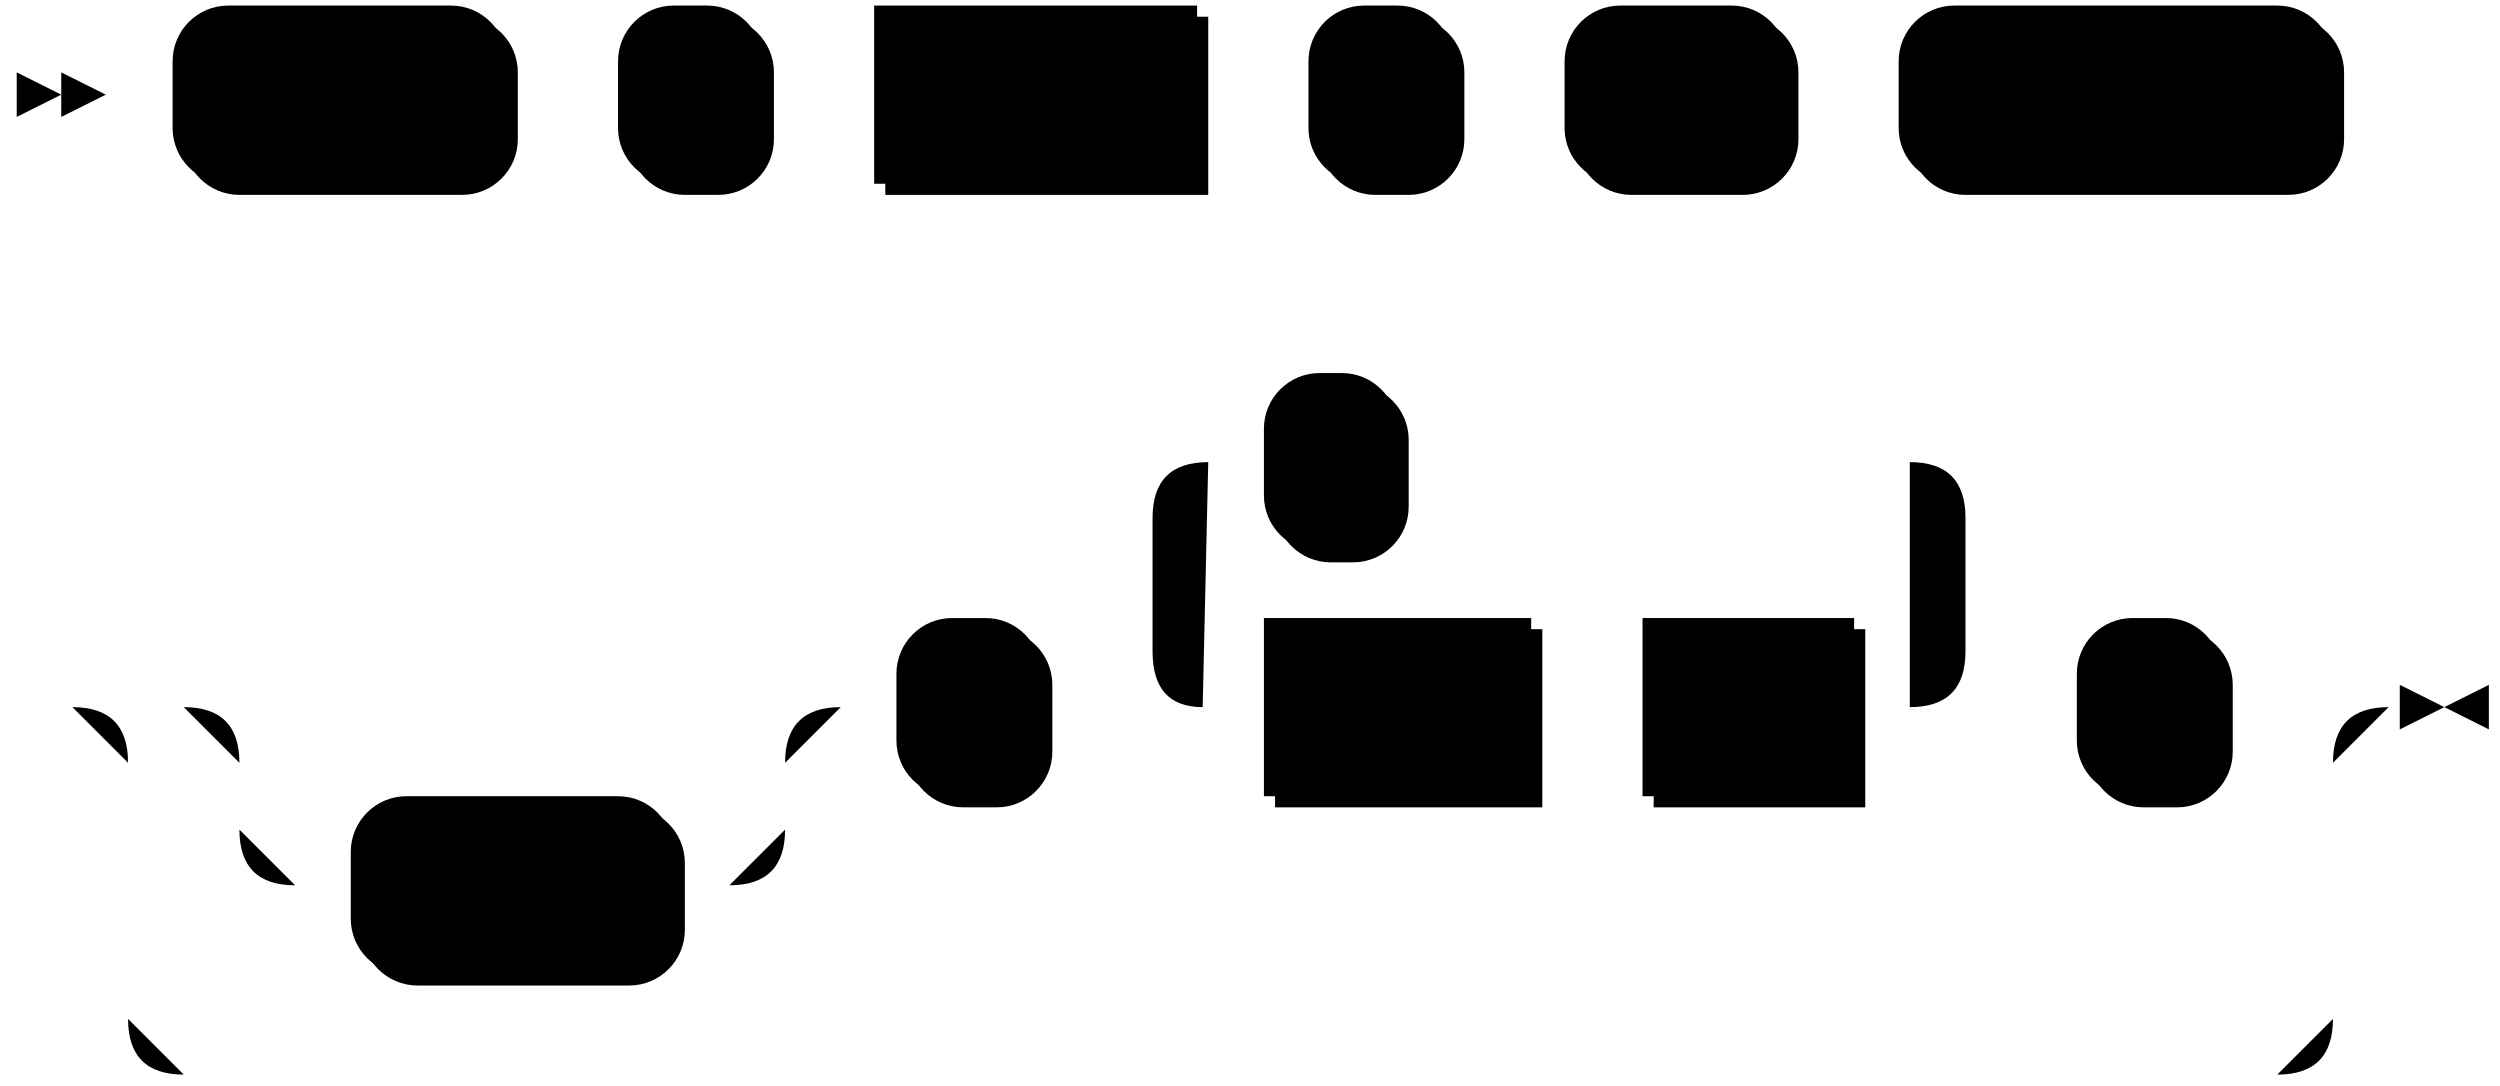
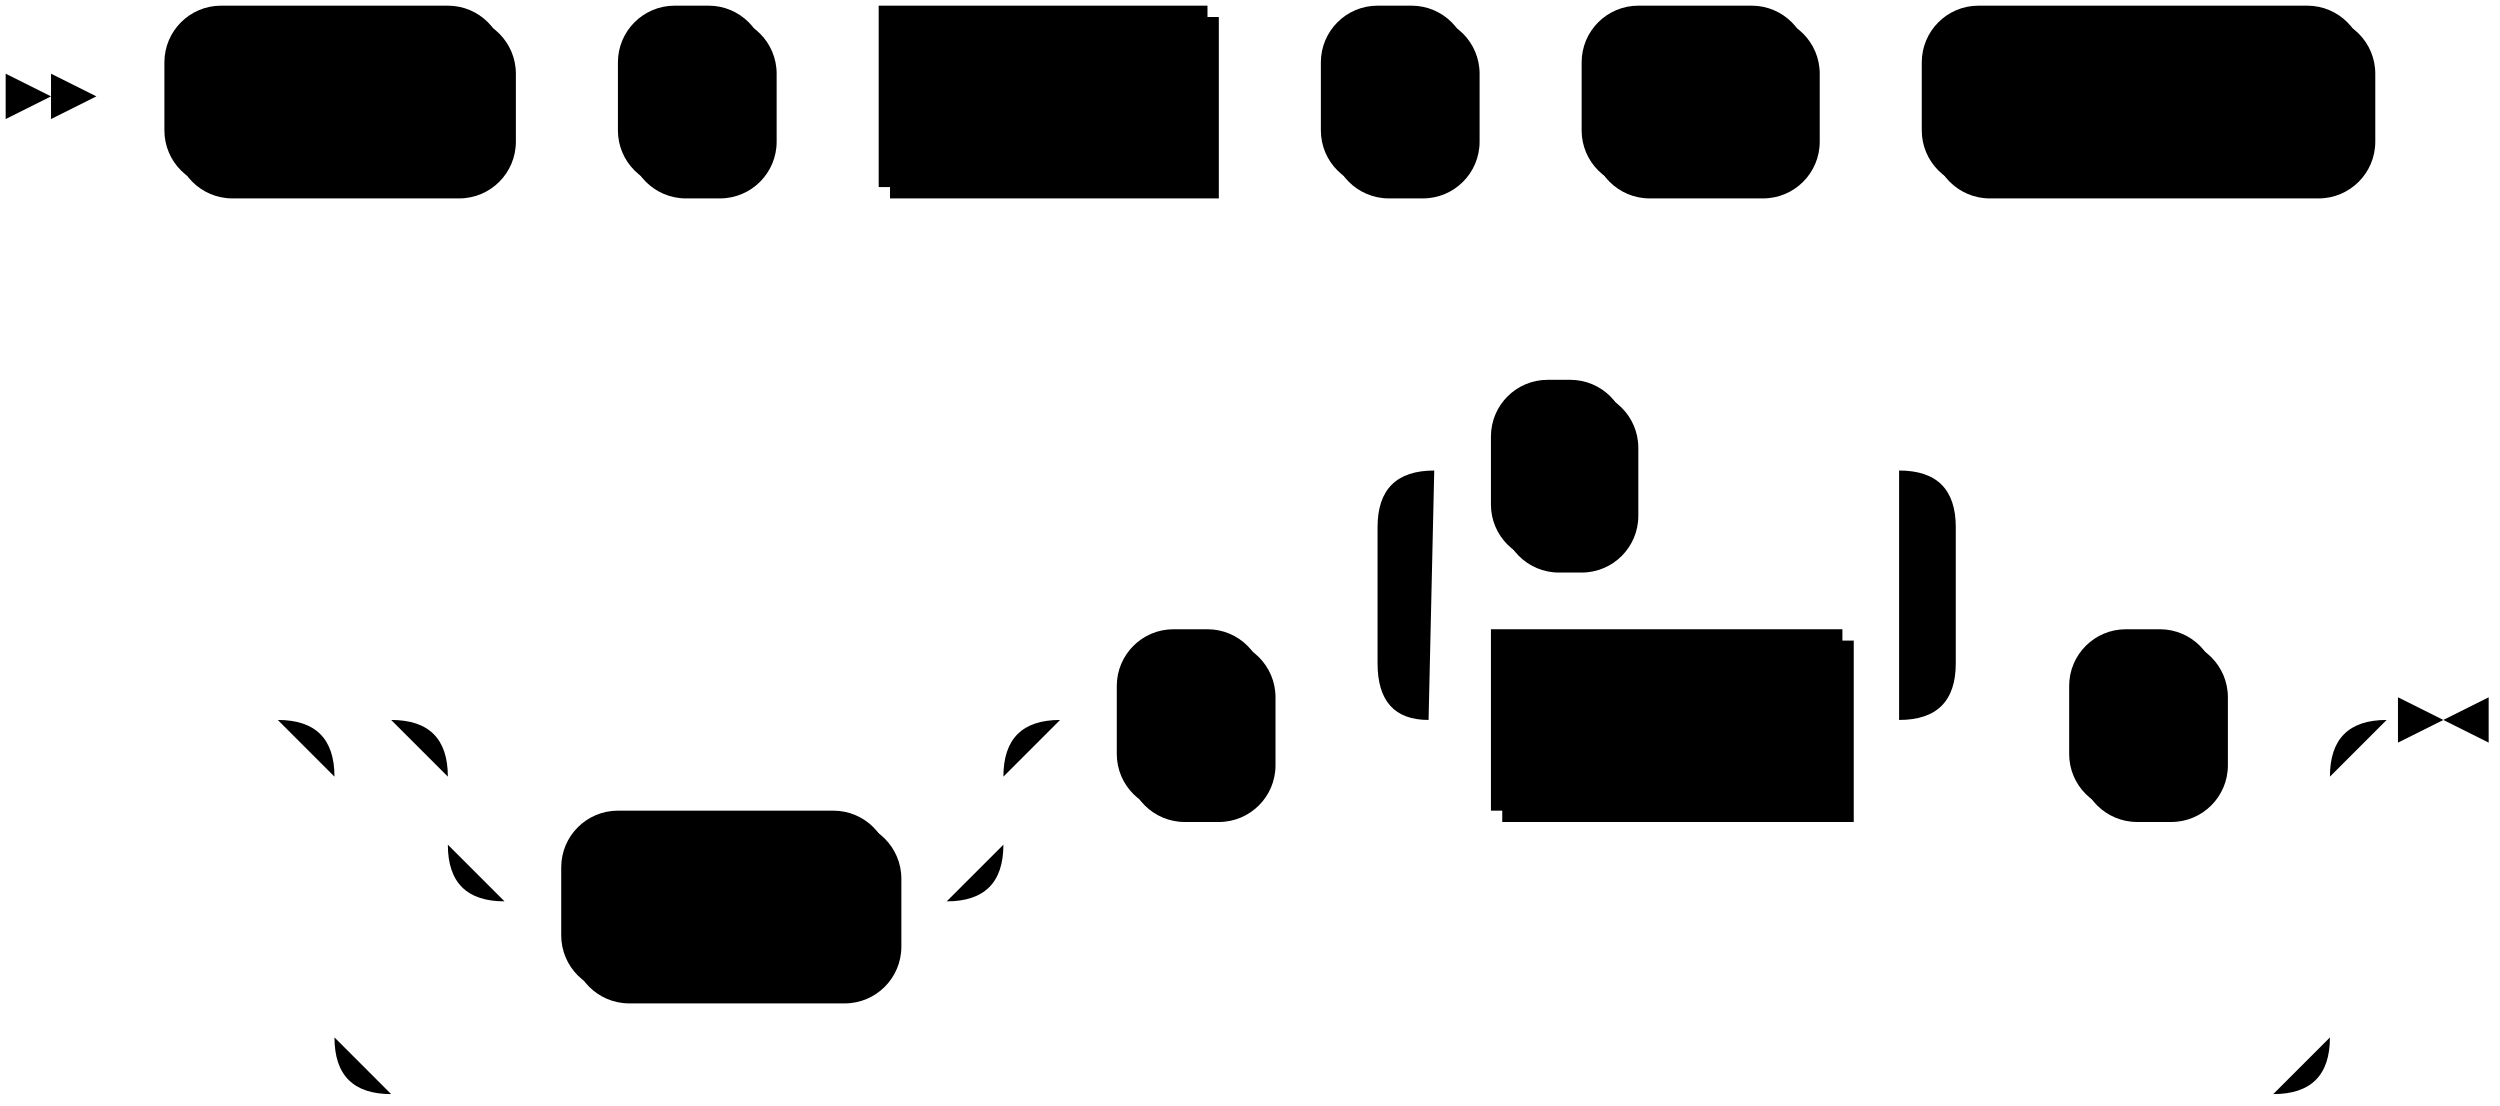
- <svg xmlns="http://www.w3.org/2000/svg" width="449" height="195">
-   <polygon points="11 17 3 13 3 21" />
-   <polygon points="19 17 11 13 11 21" />
-   <rect x="33" y="3" width="60" height="32" rx="10" />
-   <rect x="31" y="1" width="60" height="32" class="terminal" rx="10" />
-   <text class="terminal" x="41" y="21">COPY</text>
-   <rect x="113" y="3" width="26" height="32" rx="10" />
-   <rect x="111" y="1" width="26" height="32" class="terminal" rx="10" />
-   <text class="terminal" x="121" y="21">(</text>
-   <rect x="159" y="3" width="58" height="32" />
-   <rect x="157" y="1" width="58" height="32" class="nonterminal" />
-   <text class="nonterminal" x="167" y="21">query</text>
-   <rect x="237" y="3" width="26" height="32" rx="10" />
-   <rect x="235" y="1" width="26" height="32" class="terminal" rx="10" />
-   <text class="terminal" x="245" y="21">)</text>
-   <rect x="283" y="3" width="40" height="32" rx="10" />
-   <rect x="281" y="1" width="40" height="32" class="terminal" rx="10" />
-   <text class="terminal" x="291" y="21">TO</text>
-   <rect x="343" y="3" width="78" height="32" rx="10" />
-   <rect x="341" y="1" width="78" height="32" class="terminal" rx="10" />
-   <text class="terminal" x="351" y="21">STDOUT</text>
-   <rect x="65" y="145" width="58" height="32" rx="10" />
-   <rect x="63" y="143" width="58" height="32" class="terminal" rx="10" />
-   <text class="terminal" x="73" y="163">WITH</text>
-   <rect x="163" y="113" width="26" height="32" rx="10" />
-   <rect x="161" y="111" width="26" height="32" class="terminal" rx="10" />
-   <text class="terminal" x="171" y="131">(</text>
-   <rect x="229" y="113" width="48" height="32" />
-   <rect x="227" y="111" width="48" height="32" class="nonterminal" />
-   <text class="nonterminal" x="237" y="131">field</text>
-   <rect x="297" y="113" width="38" height="32" />
-   <rect x="295" y="111" width="38" height="32" class="nonterminal" />
-   <text class="nonterminal" x="305" y="131">val</text>
-   <rect x="229" y="69" width="24" height="32" rx="10" />
-   <rect x="227" y="67" width="24" height="32" class="terminal" rx="10" />
-   <text class="terminal" x="237" y="87">,</text>
-   <rect x="375" y="113" width="26" height="32" rx="10" />
-   <rect x="373" y="111" width="26" height="32" class="terminal" rx="10" />
-   <text class="terminal" x="383" y="131">)</text>
-   <path class="line" d="m19 17 h2 m0 0 h10 m60 0 h10 m0 0 h10 m26 0 h10 m0 0 h10 m58 0 h10 m0 0 h10 m26 0 h10 m0 0 h10 m40 0 h10 m0 0 h10 m78 0 h10 m2 0 l2 0 m2 0 l2 0 m2 0 l2 0 m-440 110 l2 0 m2 0 l2 0 m2 0 l2 0 m42 0 h10 m0 0 h68 m-98 0 h20 m78 0 h20 m-118 0 q10 0 10 10 m98 0 q0 -10 10 -10 m-108 10 v12 m98 0 v-12 m-98 12 q0 10 10 10 m78 0 q10 0 10 -10 m-88 10 h10 m58 0 h10 m20 -32 h10 m26 0 h10 m20 0 h10 m48 0 h10 m0 0 h10 m38 0 h10 m-146 0 l20 0 m-1 0 q-9 0 -9 -10 l0 -24 q0 -10 10 -10 m126 44 l20 0 m-20 0 q10 0 10 -10 l0 -24 q0 -10 -10 -10 m-126 0 h10 m24 0 h10 m0 0 h82 m20 44 h10 m26 0 h10 m-396 0 h20 m376 0 h20 m-416 0 q10 0 10 10 m396 0 q0 -10 10 -10 m-406 10 v46 m396 0 v-46 m-396 46 q0 10 10 10 m376 0 q10 0 10 -10 m-386 10 h10 m0 0 h366 m23 -66 h-3" />
-   <polygon points="439 127 447 123 447 131" />
-   <polygon points="439 127 431 123 431 131" />
+ <svg xmlns="http://www.w3.org/2000/svg" width="441" height="195">
+   <polygon points="9 17 1 13 1 21" />
+   <polygon points="17 17 9 13 9 21" />
+   <rect x="31" y="3" width="60" height="32" rx="10" />
+   <rect x="29" y="1" width="60" height="32" class="terminal" rx="10" />
+   <text class="terminal" x="39" y="21">COPY</text>
+   <rect x="111" y="3" width="26" height="32" rx="10" />
+   <rect x="109" y="1" width="26" height="32" class="terminal" rx="10" />
+   <text class="terminal" x="119" y="21">(</text>
+   <rect x="157" y="3" width="58" height="32" />
+   <rect x="155" y="1" width="58" height="32" class="nonterminal" />
+   <text class="nonterminal" x="165" y="21">query</text>
+   <rect x="235" y="3" width="26" height="32" rx="10" />
+   <rect x="233" y="1" width="26" height="32" class="terminal" rx="10" />
+   <text class="terminal" x="243" y="21">)</text>
+   <rect x="281" y="3" width="40" height="32" rx="10" />
+   <rect x="279" y="1" width="40" height="32" class="terminal" rx="10" />
+   <text class="terminal" x="289" y="21">TO</text>
+   <rect x="341" y="3" width="78" height="32" rx="10" />
+   <rect x="339" y="1" width="78" height="32" class="terminal" rx="10" />
+   <text class="terminal" x="349" y="21">STDOUT</text>
+   <rect x="101" y="145" width="58" height="32" rx="10" />
+   <rect x="99" y="143" width="58" height="32" class="terminal" rx="10" />
+   <text class="terminal" x="109" y="163">WITH</text>
+   <rect x="199" y="113" width="26" height="32" rx="10" />
+   <rect x="197" y="111" width="26" height="32" class="terminal" rx="10" />
+   <text class="terminal" x="207" y="131">(</text>
+   <rect x="265" y="113" width="62" height="32" />
+   <rect x="263" y="111" width="62" height="32" class="nonterminal" />
+   <text class="nonterminal" x="273" y="131">option</text>
+   <rect x="265" y="69" width="24" height="32" rx="10" />
+   <rect x="263" y="67" width="24" height="32" class="terminal" rx="10" />
+   <text class="terminal" x="273" y="87">,</text>
+   <rect x="367" y="113" width="26" height="32" rx="10" />
+   <rect x="365" y="111" width="26" height="32" class="terminal" rx="10" />
+   <text class="terminal" x="375" y="131">)</text>
+   <path class="line" d="m17 17 h2 m0 0 h10 m60 0 h10 m0 0 h10 m26 0 h10 m0 0 h10 m58 0 h10 m0 0 h10 m26 0 h10 m0 0 h10 m40 0 h10 m0 0 h10 m78 0 h10 m2 0 l2 0 m2 0 l2 0 m2 0 l2 0 m-402 110 l2 0 m2 0 l2 0 m2 0 l2 0 m42 0 h10 m0 0 h68 m-98 0 h20 m78 0 h20 m-118 0 q10 0 10 10 m98 0 q0 -10 10 -10 m-108 10 v12 m98 0 v-12 m-98 12 q0 10 10 10 m78 0 q10 0 10 -10 m-88 10 h10 m58 0 h10 m20 -32 h10 m26 0 h10 m20 0 h10 m62 0 h10 m-102 0 l20 0 m-1 0 q-9 0 -9 -10 l0 -24 q0 -10 10 -10 m82 44 l20 0 m-20 0 q10 0 10 -10 l0 -24 q0 -10 -10 -10 m-82 0 h10 m24 0 h10 m0 0 h38 m20 44 h10 m26 0 h10 m-352 0 h20 m332 0 h20 m-372 0 q10 0 10 10 m352 0 q0 -10 10 -10 m-362 10 v46 m352 0 v-46 m-352 46 q0 10 10 10 m332 0 q10 0 10 -10 m-342 10 h10 m0 0 h322 m23 -66 h-3" />
+   <polygon points="431 127 439 123 439 131" />
+   <polygon points="431 127 423 123 423 131" />
</svg>
